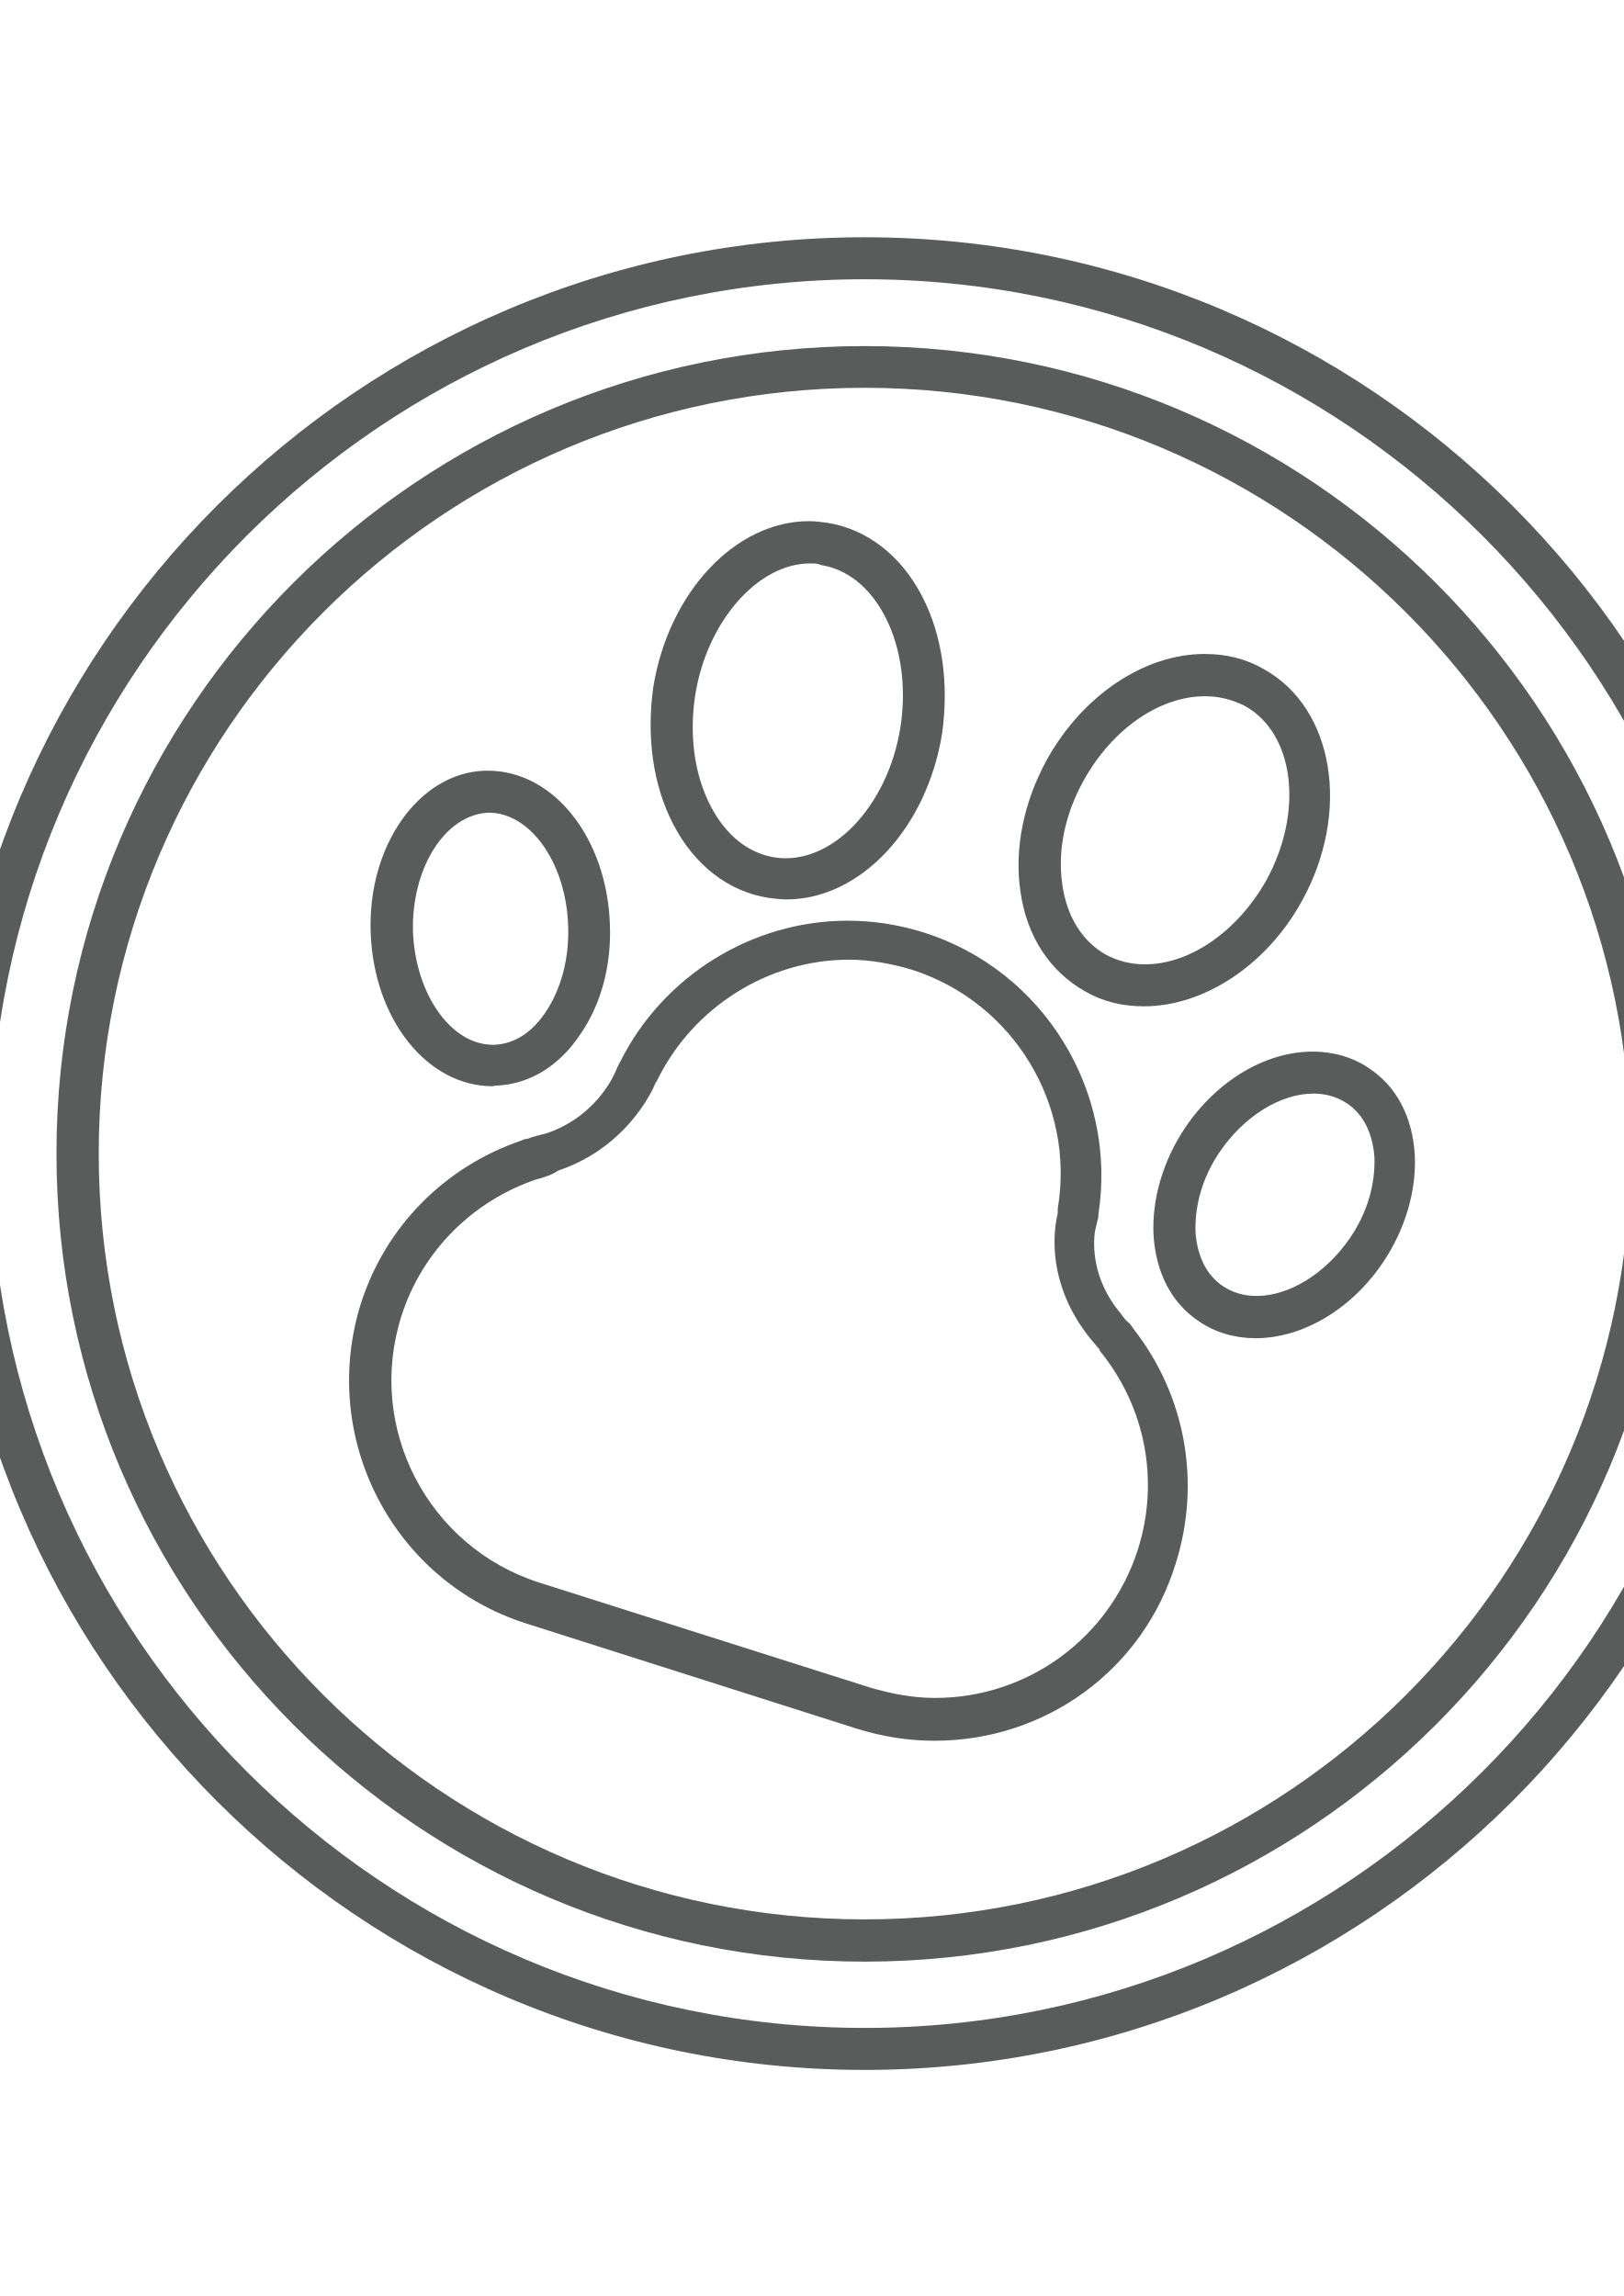
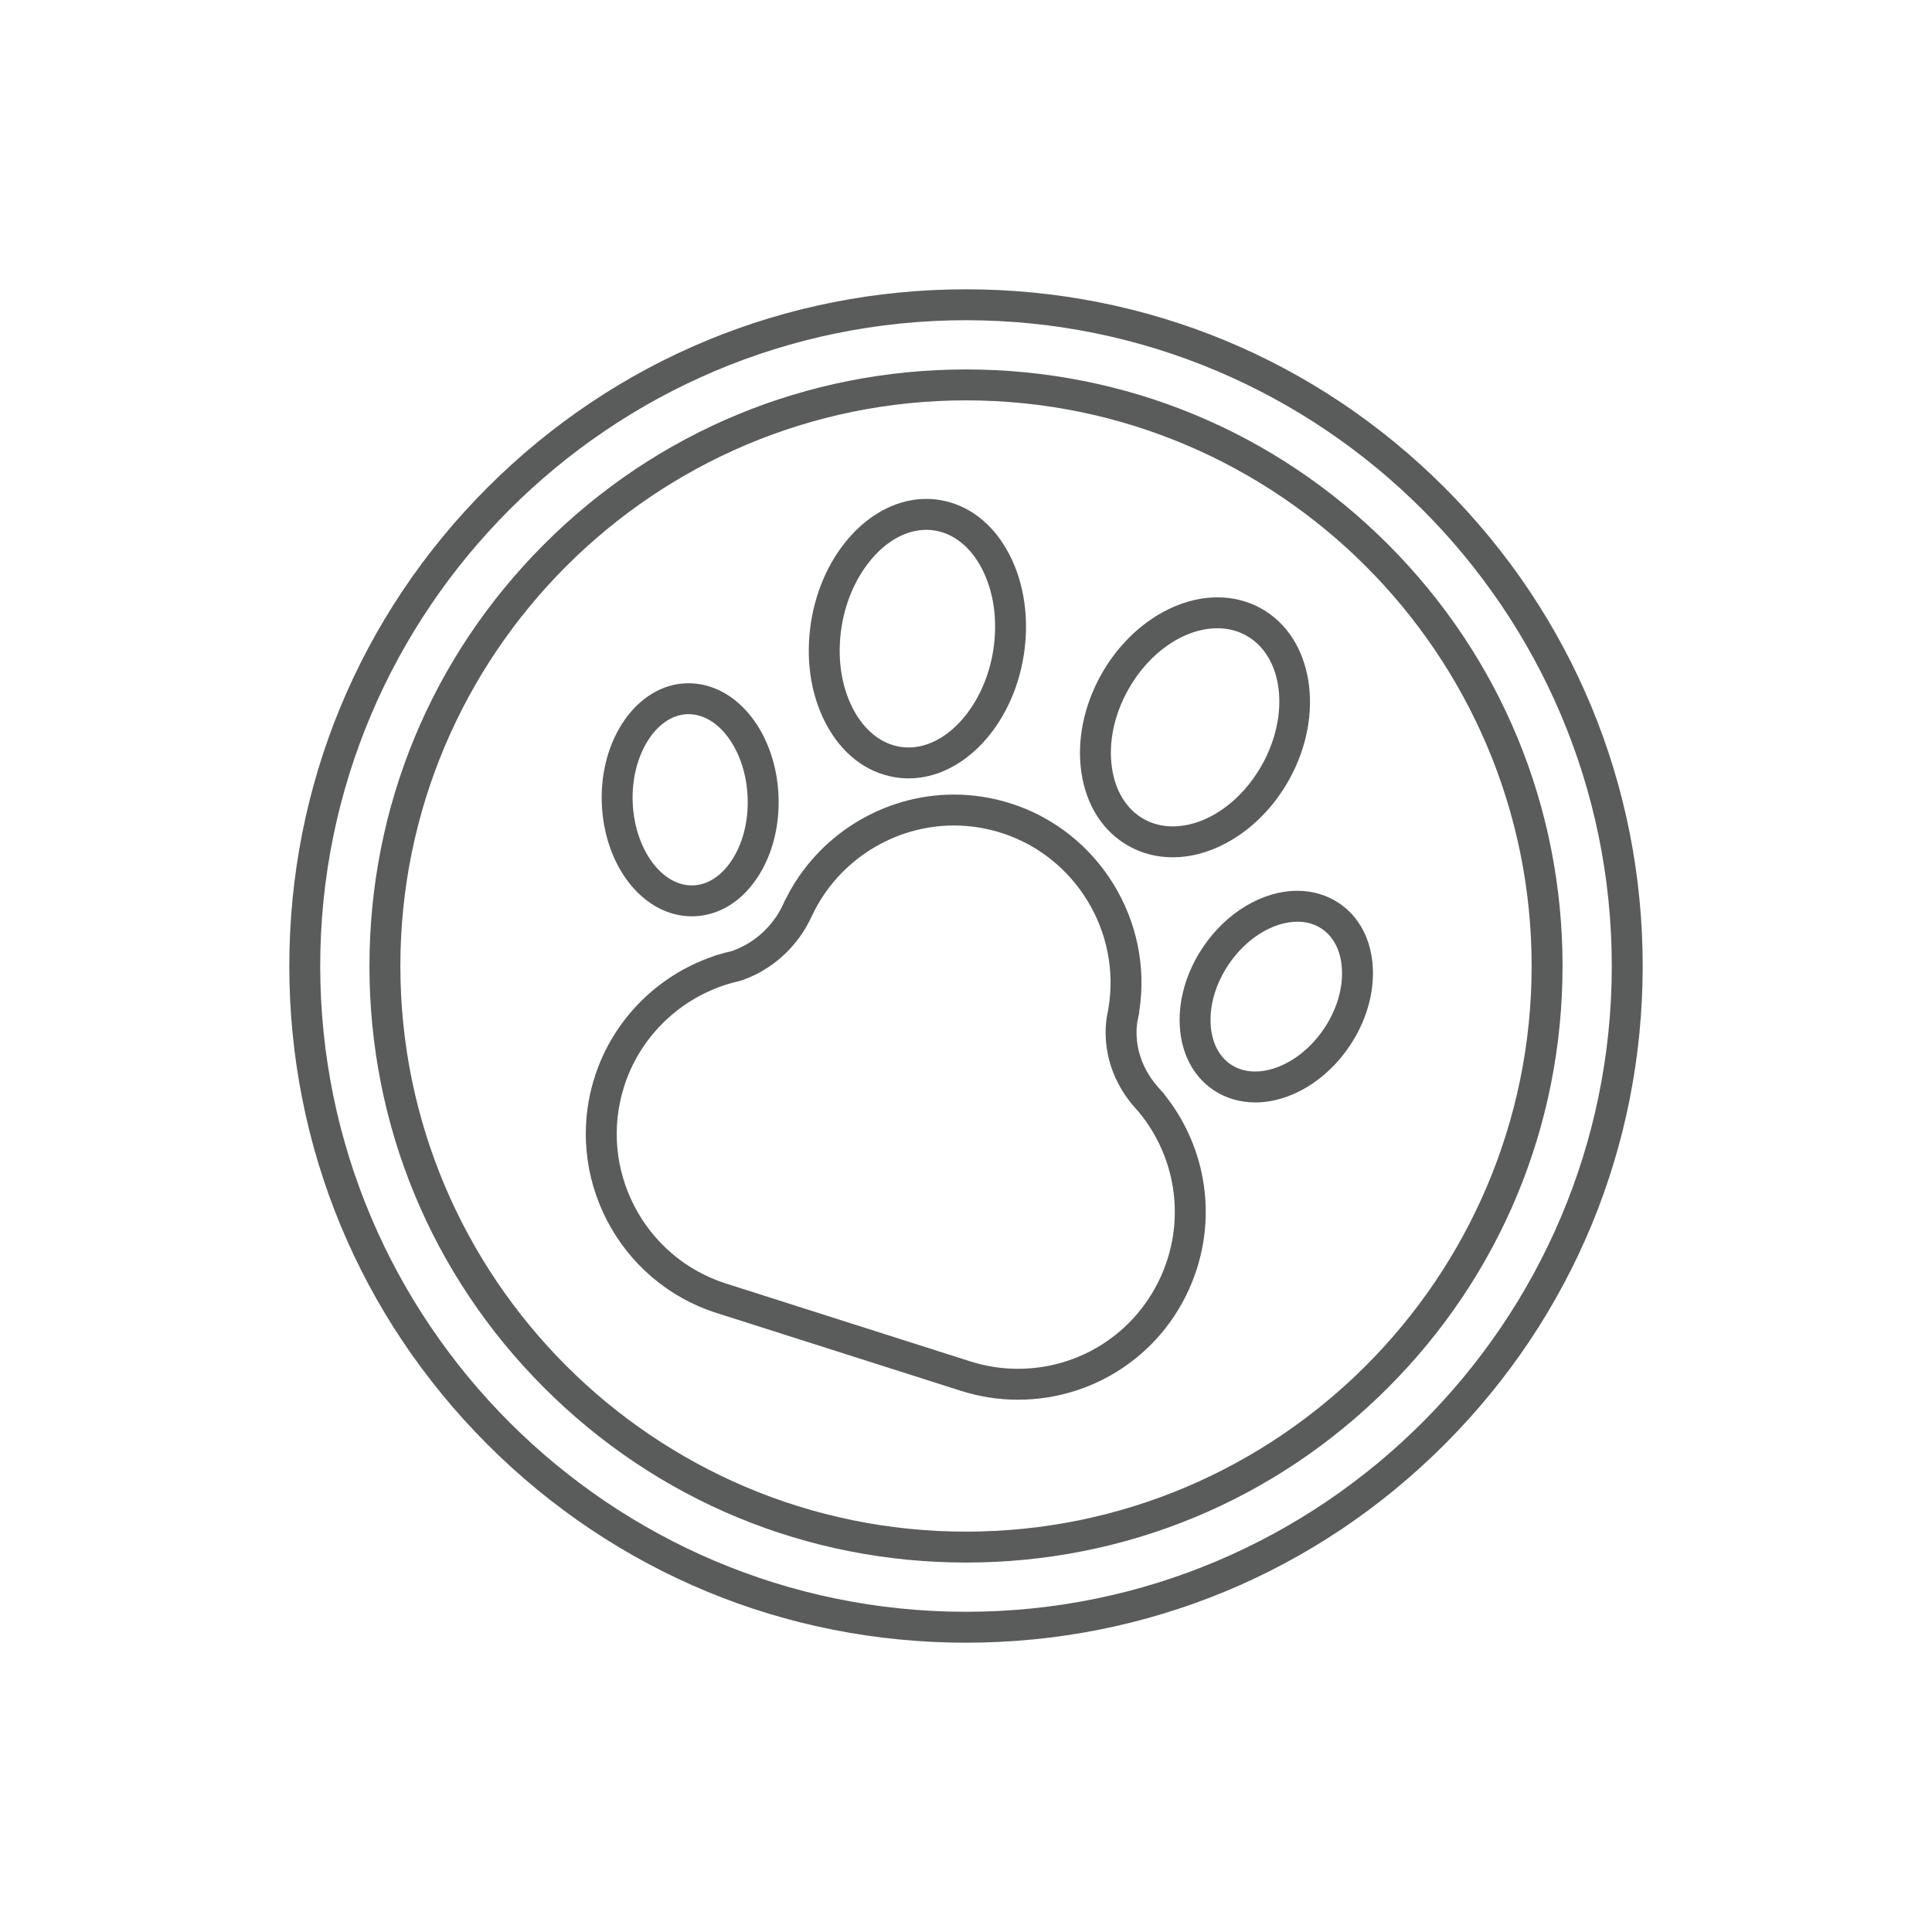
- <svg xmlns="http://www.w3.org/2000/svg" version="1.1" id="Layer_1" x="0px" y="0px" viewBox="0 0 595.3 841.9" style="enable-background:new 0 0 595.3 841.9;" xml:space="preserve">
-   <style type="text/css">
- 	.st0{fill:#5A5C5C;}
- </style>
+ <svg xmlns="http://www.w3.org/2000/svg" version="1.1" id="Layer_1" x="0px" y="0px" width="750px" height="750px" viewBox="585 165 750 750" enable-background="new 585 165 750 750" xml:space="preserve">
  <g>
-     <g>
-       <g>
-         <path class="st0" d="M342.6,638.3L342.6,638.3c-9.6,0-19.1-1.5-28.4-4.4l-121.3-38.6c-49-15.6-76-68.1-60.6-117.3     c9-28.2,30.7-50.2,58.9-59.8c0.6-0.3,1.2-0.6,2.1-0.6c2.3-0.9,5-1.5,7.3-2.1c15.1-5.2,22.4-16.8,24.7-21.8l1.2-2.7     c0.3-0.6,0.6-1.2,0.9-1.7c15.6-31.3,48.2-51.7,83.3-51.7c9.6,0,19.1,1.5,28.2,4.4c43.6,13.9,70.8,58,63.8,103.2     c0,0.6,0,1.5-0.3,2.1c-0.3,1.5-0.6,2.7-0.9,3.8c-0.9,5.6-0.9,18,9,30.1c0,0,0.6,0.6,0.9,1.2l1.2,1.5c0.3,0.3,0.3,0.3,0.6,0.6     c0.9,0.6,1.7,1.7,2.3,2.7c19.1,24.3,24.9,56.3,15.6,85.9C419.2,612.2,383.5,638.3,342.6,638.3z M197.4,432.3h-0.3     c-23.8,7.9-42.4,26.6-49.9,50.2c-13.1,40.9,9.6,84.7,50.5,97.8L319,618.8c7.9,2.3,15.6,3.8,23.8,3.8c33.9,0,63.8-21.8,74.3-54.2     c8.1-25.3,2.9-52.5-13.9-73.1c0,0,0,0,0-0.3c-0.3-0.6-0.9-0.9-1.2-1.5l-2.3-2.7c-13.9-17.4-13.9-34.2-12.5-43     c0.3-1.5,0.6-2.7,0.6-3.5c0,0,0-0.3,0-0.6c0-0.2,0-0.3,0-0.6c6.4-38-16.2-75.4-53.1-87.4c-7.5-2.3-15.6-3.8-23.5-3.8     c-29.5,0-57.1,17.4-70.2,44.1c0,0.3-0.3,0.3-0.3,0.6c0,0,0,0.3-0.3,0.3l-0.9,2.1c-3.5,7-13.3,22.6-33.9,29.9     c-0.3,0-0.6,0.3-0.9,0.3C202.2,430.9,199.9,431.5,197.4,432.3C197.8,432.3,197.8,432.3,197.4,432.3z" />
-       </g>
-       <g>
-         <path class="st0" d="M180.6,398.3c-24.1,0-43.6-24.7-44.7-56.3c-1.2-31.9,17.7-58.6,41.8-59.4h1.2c24.1,0,43.6,24.7,44.7,56.3     c0.6,15.1-3.2,29.3-10.8,40.3c-7.9,11.9-18.9,18.5-31.3,18.9L180.6,398.3z M179.2,298c-16.2,0.6-28.4,20.6-27.8,43.6     c0.9,22.9,13.9,41.5,29.3,41.5h0.6c7.3-0.3,13.9-4.6,18.9-12.2c5.6-8.5,8.5-19.5,8.1-31.3C207.6,316.5,194.5,298,179.2,298z" />
-       </g>
-       <g>
-         <path class="st0" d="M288.3,329.8L288.3,329.8c-2.3,0-4.4-0.3-6.7-0.6c-14.5-2.3-27-11.9-34.8-27c-7.5-14.5-9.8-32.2-7.3-50.2     c5.6-34.8,30.1-60.9,57.1-60.9c2.3,0,4.4,0.3,6.7,0.6c14.5,2.3,27,11.9,34.8,27c7.5,14.5,9.8,32.2,7.3,50.2     C339.9,303.5,315.6,329.8,288.3,329.8z M297,206.6c-19.1,0-37.8,21.2-42.1,48.2c-2.3,14.8-0.3,29.3,5.6,40.7     c5.6,10.8,13.9,17.4,23.5,18.9c20.9,3.2,41.5-18.9,46.1-47.6c2.3-14.8,0.3-29.3-5.6-40.7c-5.6-10.8-13.9-17.4-23.5-18.9     C299.9,206.6,298.5,206.6,297,206.6z" />
-       </g>
-       <g>
-         <path class="st0" d="M460.3,490.7L460.3,490.7c-7.5,0-14.8-2.1-20.6-6.1c-10.2-6.7-16-18-16.8-31.9c-0.6-13.1,3.5-27,11.4-38.9     c11.6-17.4,29.5-28.2,47-28.2c7.5,0,14.8,2.1,20.6,6.1c10.2,6.7,16,18,16.8,31.9c0.6,13.1-3.5,27-11.4,38.9     C495.8,479.9,477.7,490.7,460.3,490.7z M481.5,401c-12.2,0-25.5,8.5-34.2,21.2c-6.4,9.3-9.3,19.7-9,29.5c0.6,9,4.1,16,10.2,20     c3.5,2.3,7.5,3.5,12.2,3.5c12.2,0,25.5-8.5,34.2-21.2c6.4-9.3,9.3-19.7,9-29.5c-0.6-9-4.1-16-10.2-20     C490,402.1,485.9,401,481.5,401z" />
-       </g>
-       <g>
-         <path class="st0" d="M419.4,369L419.4,369c-7.9,0-15.1-1.7-21.8-5.6c-12.7-7.3-21.2-20-23.5-36.6c-2.3-15.6,1.2-32.8,9.8-48.4     c13.1-23.5,35.7-38.6,57.7-38.6c7.9,0,15.1,1.7,21.8,5.6c25.8,14.3,31.9,52.5,13.9,85C464.4,353.9,441.4,369,419.4,369z      M441.8,255.3c-16.6,0-33.9,11.9-44.4,30.7c-7,12.5-9.8,26.1-7.9,38.6c1.7,11.6,7.3,20.6,16,25.5c4.4,2.3,9,3.5,14.3,3.5     c16.6,0,33.9-12.2,44.4-30.7c13.9-25.3,10.4-54-7.9-64.1C451.6,256.5,447,255.3,441.8,255.3z" />
-       </g>
-     </g>
-     <g>
-       <path class="st0" d="M317,719.3C153.6,719.3,20.7,586.4,20.7,423S153.6,126.9,317,126.9s296.3,132.9,296.3,296.3    S480.1,719.3,317,719.3z M317,142.2C162.1,142.2,36.2,268.1,36.2,423S162.1,703.8,317,703.8S597.8,577.9,597.8,423    S471.7,142.2,317,142.2z" />
-     </g>
-     <g>
-       <path class="st0" d="M317,759C131.9,759-19,608.4-19,423S131.6,87,317,87s336,150.6,336,336S502.1,759,317,759z M317,102.4    C140.3,102.4-3.6,246.3-3.6,423S140.3,743.6,317,743.6S637.6,599.7,637.6,423C637.4,246.3,493.7,102.4,317,102.4z" />
-     </g>
+     <path fill="#5A5B5B" d="M1035.982,588.628c-0.259-0.277-0.498-0.556-0.74-0.835l-0.475-0.542c-0.155-0.177-0.308-0.356-0.46-0.537   c-0.291-0.342-0.583-0.684-0.886-1.017c-7.528-9.476-7.621-18.834-6.96-23.708c0.176-0.821,0.324-1.647,0.47-2.465   c0.046-0.17,0.076-0.277,0.082-0.297c0.154-0.529,0.231-1.069,0.234-1.606c5.537-35.259-15.744-69.843-49.835-80.714   c-7.192-2.29-14.633-3.452-22.112-3.452c-27.502,0-52.996,15.844-65.224,40.446c-0.295,0.422-0.538,0.885-0.719,1.378   c-0.024,0.066-0.108,0.283-0.211,0.517c-0.088,0.192-0.181,0.379-0.273,0.564c-0.159,0.32-0.315,0.641-0.465,0.97   c-1.931,3.797-7.556,12.733-19.259,16.855c-1.911,0.436-3.826,0.953-5.7,1.541c-0.062,0.015-0.125,0.031-0.192,0.048   c-0.512,0.104-0.998,0.274-1.449,0.499c-21.841,7.467-38.982,24.907-45.952,46.812c-12.208,38.303,9.024,79.401,47.331,91.615   l94.811,30.21c7.201,2.294,14.652,3.457,22.146,3.457c0.002,0,0.004,0,0.006,0c31.86,0,59.774-20.411,69.462-50.793   c7.421-23.286,2.727-48.505-12.549-67.646C1036.765,589.445,1036.4,589.008,1035.982,588.628z M1038.178,653.93   c-8.094,25.385-31.416,42.439-58.033,42.438c-6.258,0-12.483-0.973-18.505-2.891l-94.808-30.21   c-32.002-10.204-49.74-44.538-39.541-76.54c5.895-18.53,20.517-33.236,39.114-39.337c0.102-0.034,0.203-0.07,0.302-0.108   c0.042-0.013,0.083-0.025,0.125-0.038c1.731-0.55,3.505-1.028,5.271-1.422c0.216-0.048,0.429-0.108,0.638-0.18   c16.201-5.547,23.89-17.954,26.444-23.031c0.044-0.089,0.087-0.178,0.126-0.268c0.1-0.227,0.209-0.443,0.318-0.662   c0.138-0.279,0.276-0.561,0.448-0.935c0.044-0.1,0.086-0.195,0.125-0.287c0.097-0.16,0.186-0.325,0.268-0.496   c10.07-20.963,31.593-34.508,54.831-34.508c6.242,0,12.457,0.972,18.468,2.886c28.728,9.161,46.566,38.482,41.495,68.205   c-0.021,0.122-0.038,0.245-0.051,0.367c-0.021,0.089-0.038,0.178-0.054,0.267l-0.035,0.198c-0.133,0.75-0.267,1.51-0.433,2.263   c-0.032,0.146-0.06,0.294-0.081,0.443c-0.971,6.766-1.017,20.086,9.575,33.278c0.094,0.117,0.192,0.23,0.295,0.341   c0.233,0.25,0.454,0.513,0.676,0.774c0.2,0.236,0.401,0.473,0.616,0.717l0.413,0.473c0.311,0.356,0.62,0.711,0.946,1.064   c0.032,0.041,0.064,0.081,0.097,0.121C1040.355,612.917,1044.448,634.254,1038.178,653.93z" />
+     <path fill="#5A5B5B" d="M853.562,520.712c0,0,0.001,0,0.002,0c0.317,0,0.634-0.006,0.948-0.017   c9.541-0.332,18.203-5.606,24.392-14.85c5.781-8.635,8.738-19.845,8.325-31.564c-0.869-24.696-16.218-44.041-34.944-44.041   c-0.318,0-0.635,0.006-0.953,0.018c-18.909,0.666-33.59,21.488-32.726,46.422C819.481,501.369,834.835,520.711,853.562,520.712z    M851.756,442.25c0.177-0.007,0.352-0.01,0.528-0.01c12.026,0,22.322,14.563,22.952,32.463c0.324,9.221-1.915,17.91-6.304,24.467   c-3.986,5.953-9.255,9.338-14.843,9.533c-12.282,0.428-22.848-14.291-23.491-32.444C829.974,458.25,839.662,442.676,851.756,442.25   z" />
+     <path fill="#5A5B5B" d="M932.586,466.76c1.697,0.27,3.429,0.406,5.148,0.406c0.002,0,0.001,0,0.004,0   c21.151,0,40.354-20.506,44.663-47.696c2.231-14.057,0.252-27.988-5.572-39.229c-6.139-11.846-15.779-19.359-27.146-21.159   c-1.697-0.269-3.428-0.404-5.145-0.404c-21.153,0-40.359,20.499-44.675,47.684c-2.231,14.06-0.252,27.993,5.573,39.234   C911.575,457.441,921.218,464.957,932.586,466.76z M911.715,408.242c3.344-21.064,17.762-37.564,32.824-37.564   c1.09,0,2.189,0.086,3.268,0.257c7.506,1.188,14.029,6.454,18.369,14.828c4.653,8.98,6.207,20.282,4.375,31.827   c-3.341,21.072-17.754,37.578-32.814,37.576c-1.091,0-2.19-0.087-3.269-0.259c-7.51-1.189-14.036-6.458-18.376-14.833   C911.437,431.094,909.883,419.788,911.715,408.242z" />
+     <path fill="#5A5B5B" d="M1117.921,540.557c-0.587-10.823-5.256-19.695-13.147-24.983c-4.654-3.117-10.232-4.766-16.132-4.766   c-13.567,0-27.633,8.423-36.706,21.979c-6.324,9.436-9.502,20.241-8.95,30.428c0.587,10.823,5.255,19.696,13.147,24.986   c4.655,3.113,10.233,4.76,16.132,4.76c0.001,0,0.001,0,0.003,0c13.569,0,27.634-8.42,36.699-21.97   C1115.293,561.55,1118.474,550.741,1117.921,540.557z M1098.995,564.314c-6.766,10.112-17.258,16.646-26.729,16.646   c-3.565,0-6.749-0.92-9.456-2.731c-4.679-3.136-7.464-8.699-7.842-15.664c-0.412-7.606,2.051-15.809,6.938-23.101   c6.772-10.118,17.267-16.656,26.735-16.656c3.563,0,6.743,0.92,9.452,2.735c4.682,3.137,7.468,8.698,7.845,15.663   C1106.352,548.812,1103.887,557.017,1098.995,564.314z" />
+     <path fill="#5A5B5B" d="M1023.269,493.48c5.147,2.865,10.853,4.318,16.957,4.318c0.001,0,0,0,0.001,0   c17.289,0,35.043-11.839,45.229-30.162c14.135-25.444,9.252-55.247-10.884-66.434c-5.146-2.86-10.848-4.312-16.948-4.312   c-17.291,0-35.045,11.836-45.231,30.155c-6.706,12.07-9.406,25.492-7.603,37.794   C1006.682,477.741,1013.246,487.913,1023.269,493.48z M1022.882,432.877c8.102-14.57,21.739-23.985,34.742-23.985   c4.036,0,7.776,0.942,11.118,2.801c14.354,7.974,17.146,30.457,6.225,50.115c-8.103,14.574-21.739,23.992-34.74,23.991   c-4.038,0-7.779-0.943-11.126-2.806c-6.684-3.713-11.101-10.777-12.438-19.893C1015.239,453.39,1017.448,442.655,1022.882,432.877z   " />
+     <path fill="#5A5B5B" d="M1123.752,376.248c-43.74-43.74-101.895-67.828-163.752-67.828c-61.857,0-120.012,24.088-163.751,67.828   C752.508,419.988,728.42,478.143,728.42,540s24.088,120.012,67.829,163.752C839.988,747.491,898.143,771.58,960,771.58   c61.857,0,120.012-24.089,163.752-67.828c43.739-43.74,67.828-101.895,67.828-163.752S1167.491,419.988,1123.752,376.248z    M960,759.58c-121.077,0-219.58-98.503-219.58-219.58S838.923,320.42,960,320.42c121.077,0,219.58,98.503,219.58,219.58   S1081.077,759.58,960,759.58z" />
+     <path fill="#5A5B5B" d="M1145.752,354.248c-49.616-49.616-115.584-76.941-185.752-76.941s-136.136,27.325-185.752,76.941   C724.631,403.864,697.307,469.832,697.307,540s27.325,136.136,76.941,185.752c49.616,49.616,115.584,76.941,185.752,76.941   s136.136-27.325,185.752-76.941s76.941-115.584,76.941-185.752S1195.368,403.864,1145.752,354.248z M960,790.693   c-138.233,0-250.693-112.461-250.693-250.693S821.767,289.307,960,289.307c138.232,0,250.693,112.461,250.693,250.693   S1098.232,790.693,960,790.693z" />
  </g>
</svg>
